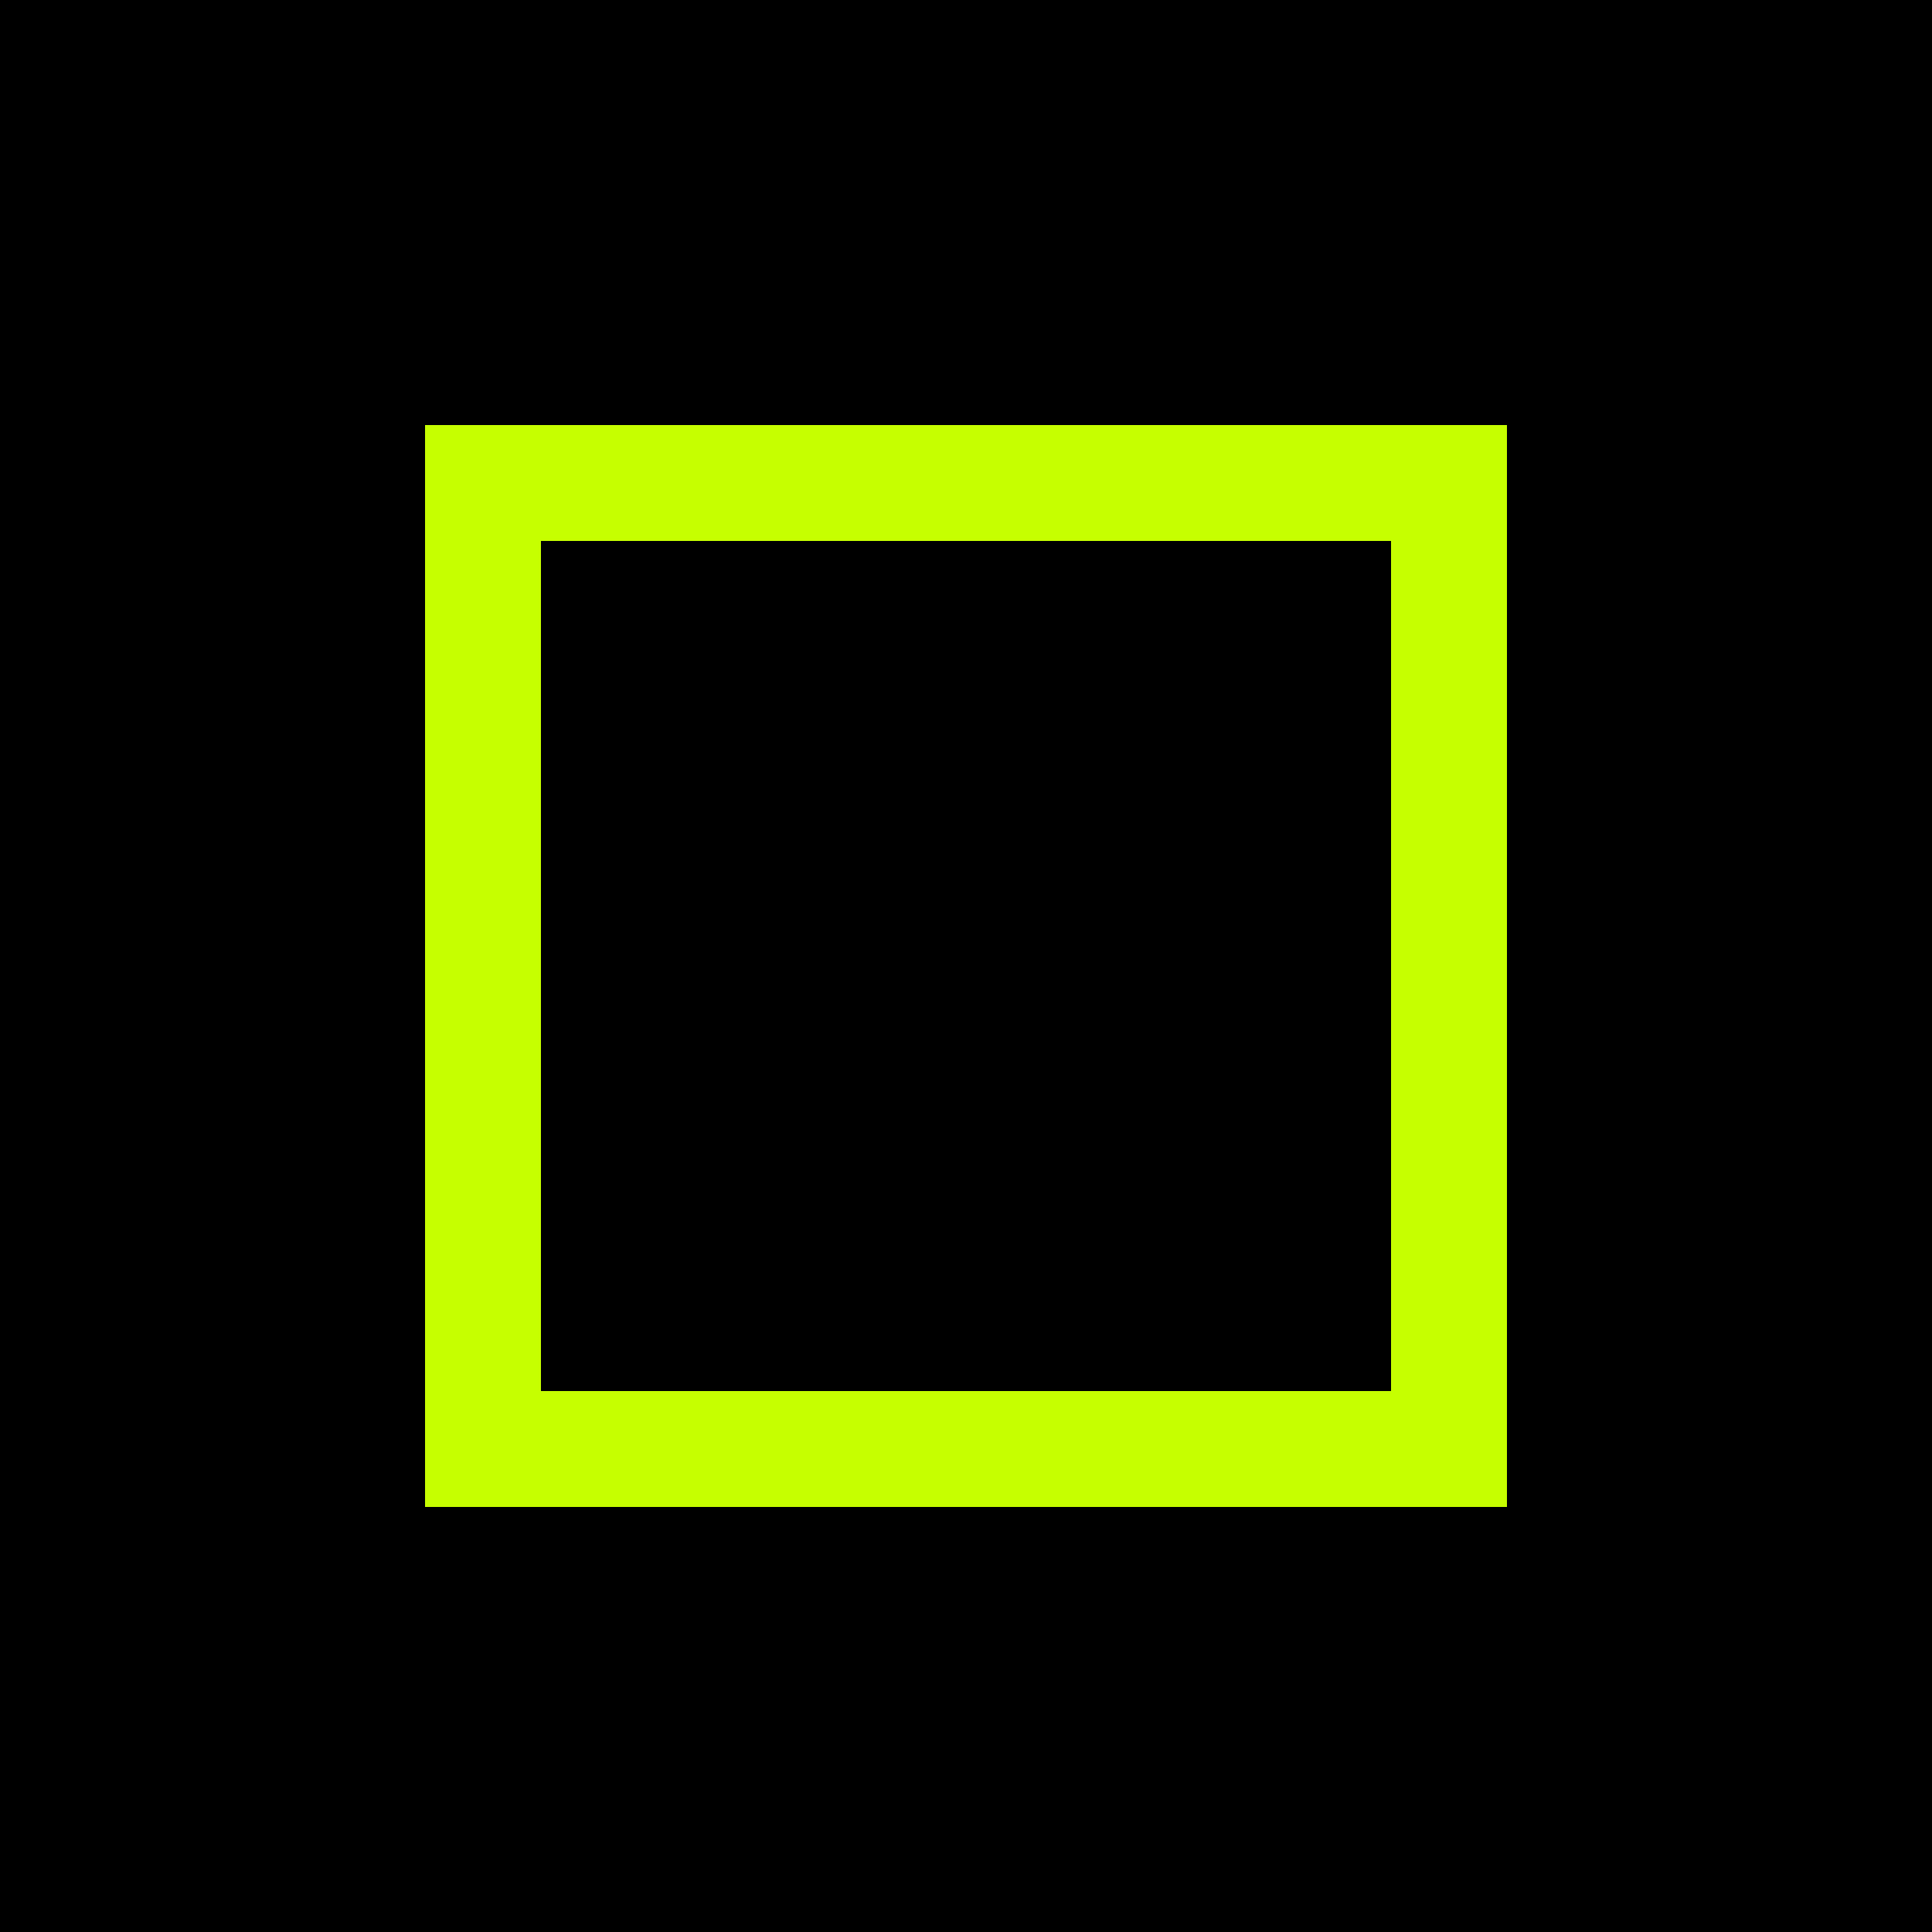
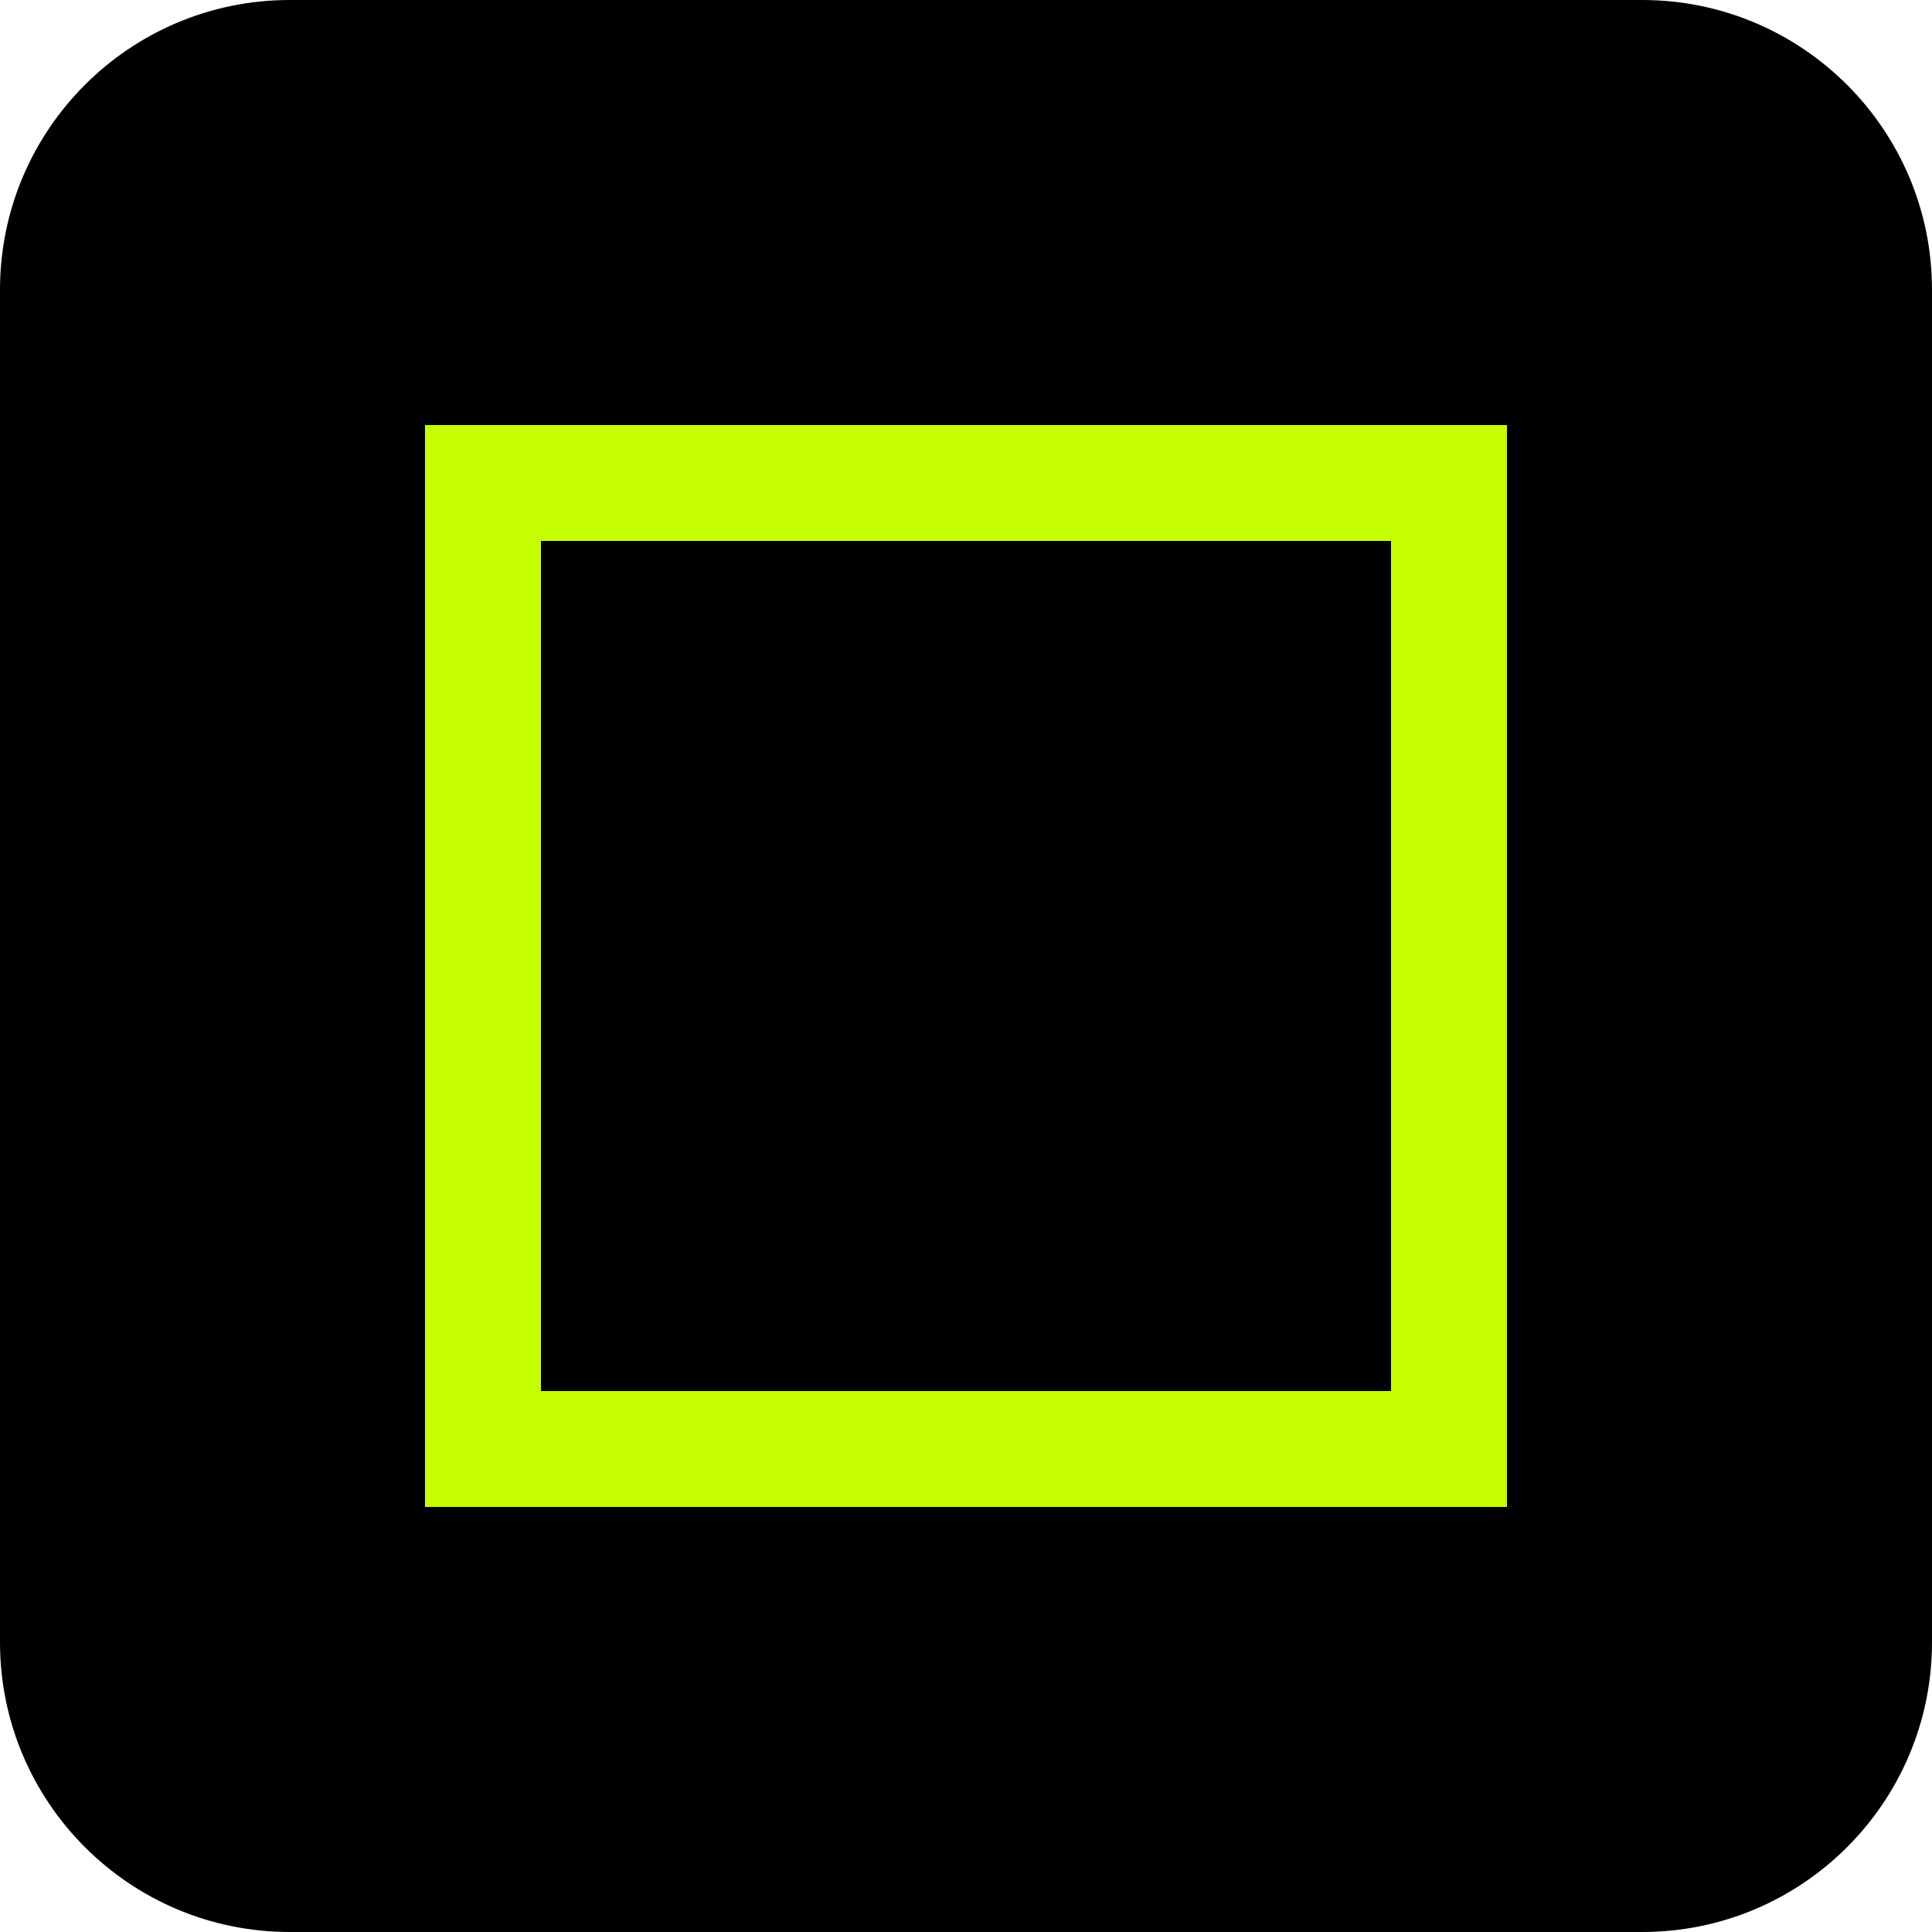
- <svg xmlns="http://www.w3.org/2000/svg" viewBox="0 0 100 100" width="200" height="200">
-   <rect width="100" height="100" fill="#000000" />
+ <svg xmlns="http://www.w3.org/2000/svg" viewBox="0 0 100 100">
+   <rect width="100%" height="100%" rx="15" fill="#000000" />
  <rect x="25" y="25" width="50" height="50" fill="none" stroke="#c6ff00" stroke-width="6" stroke-linejoin="miter" />
</svg>
